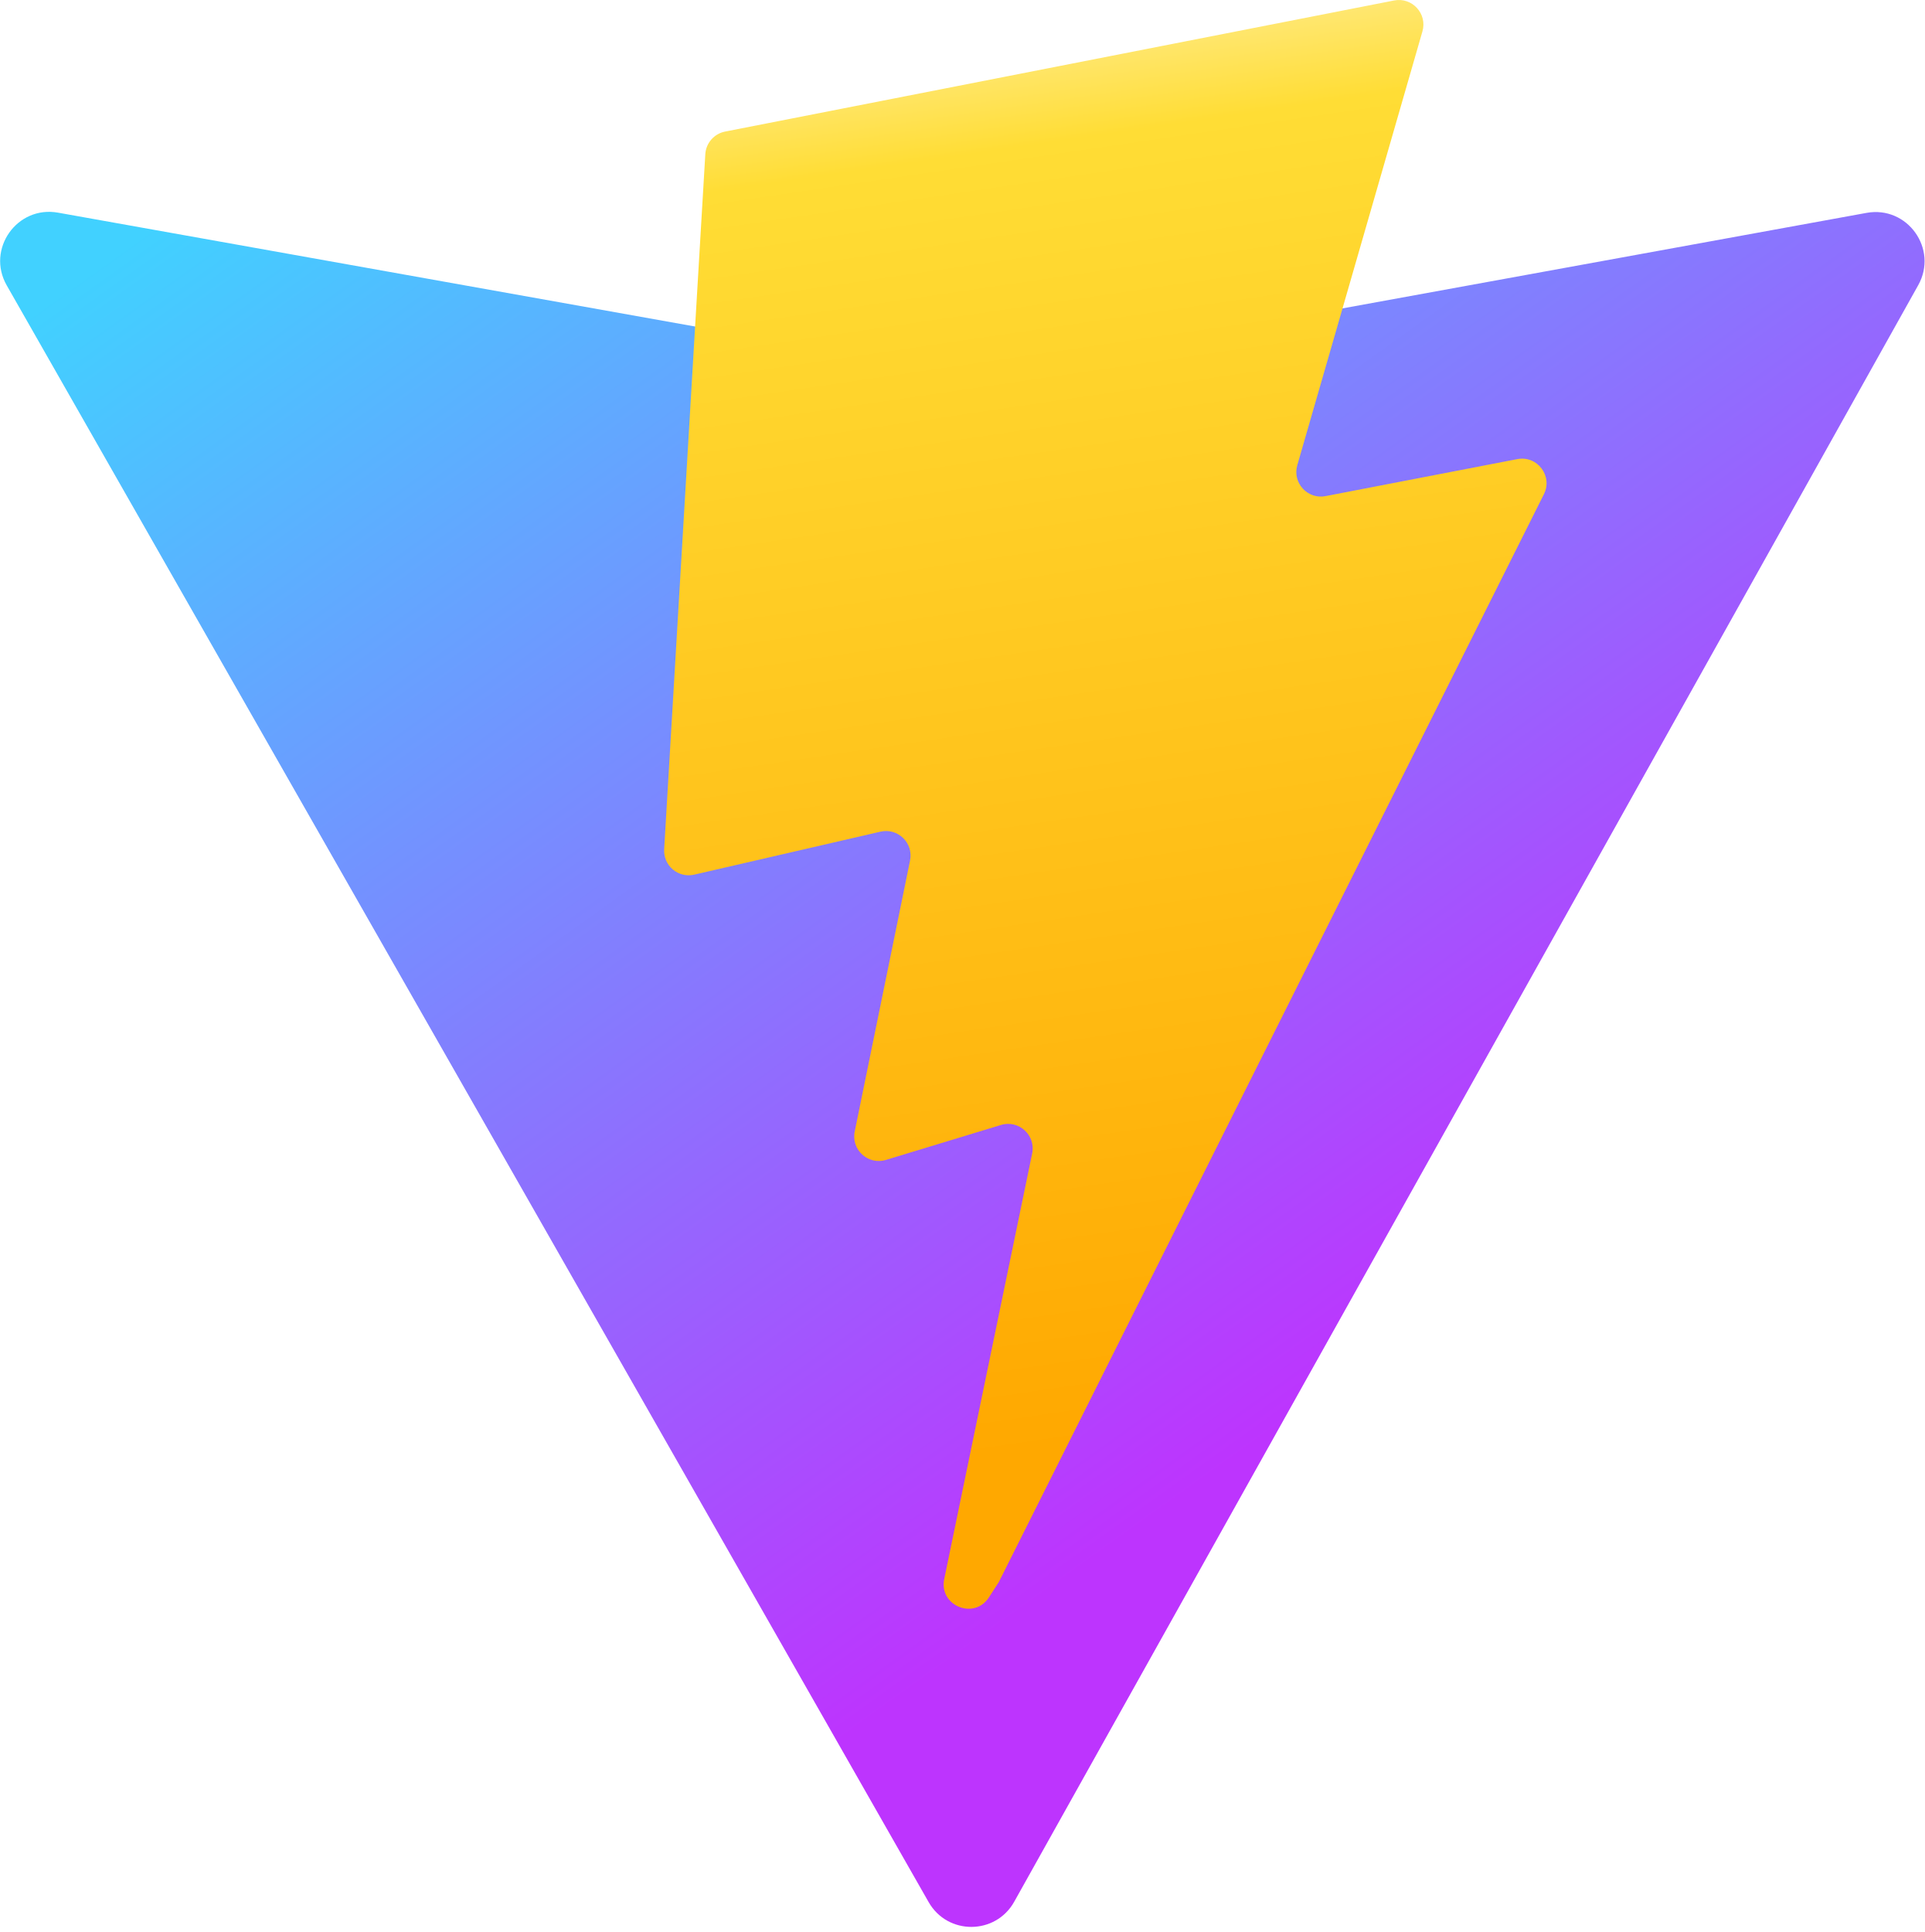
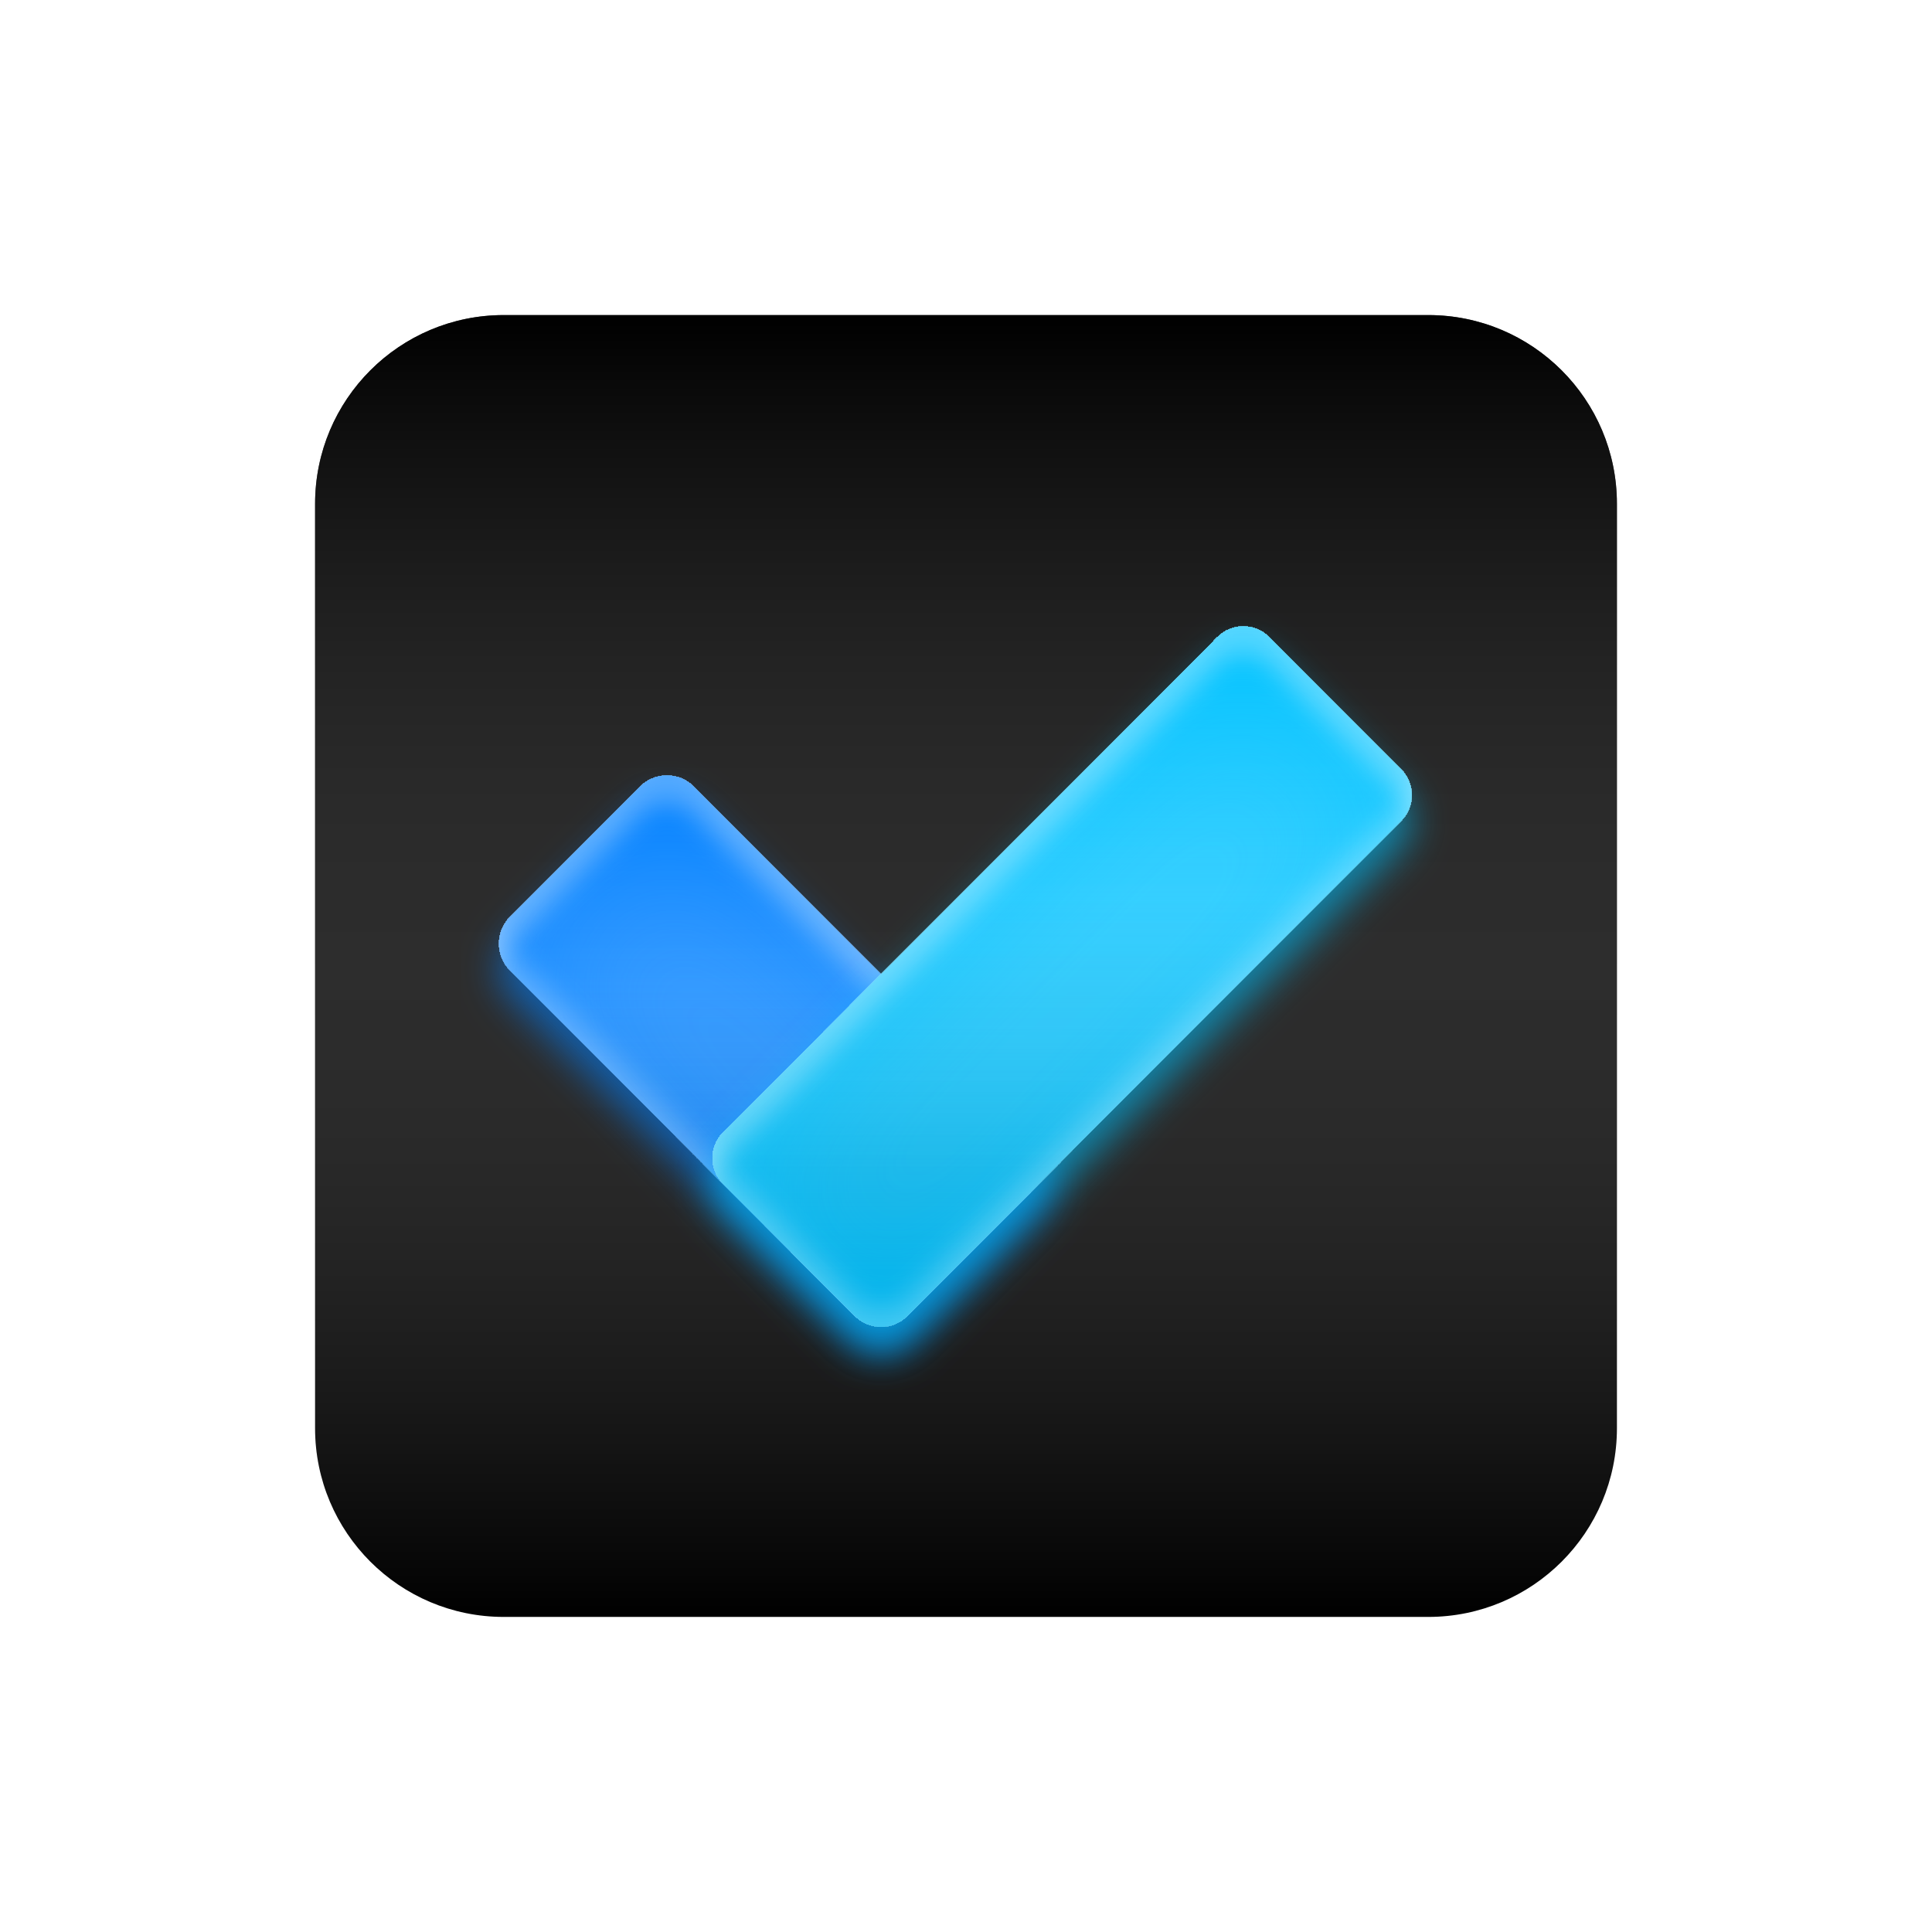
- <svg xmlns="http://www.w3.org/2000/svg" aria-hidden="true" role="img" class="iconify iconify--logos" width="31.88" height="32" preserveAspectRatio="xMidYMid meet" viewBox="0 0 256 257">
+ <svg xmlns="http://www.w3.org/2000/svg" width="1024" height="1024" fill="none" viewBox="0 0 1024 1024" id="to-do">
+   <rect width="690" height="690" x="167" y="167" fill="#000" rx="100" />
+   <rect width="690" height="690" x="167" y="167" fill="url(#paint0_linear_37_1357)" fill-opacity=".7" rx="100" />
+   <g filter="url(#filter0_diii_37_1357)">
+     <path fill="#0080FF" d="M481.062 697.111L550.025 628.014C557.832 620.184 557.832 607.505 550.025 599.675L367.606 416.908C359.799 409.078 347.131 409.078 339.324 416.908L270.361 486.005C262.554 493.835 262.554 506.514 270.361 514.344L452.78 697.111C460.587 704.941 473.244 704.941 481.062 697.111Z" />
+     <path fill="url(#paint1_linear_37_1357)" d="M481.062 697.111L550.025 628.014C557.832 620.184 557.832 607.505 550.025 599.675L367.606 416.908C359.799 409.078 347.131 409.078 339.324 416.908L270.361 486.005C262.554 493.835 262.554 506.514 270.361 514.344L452.78 697.111C460.587 704.941 473.244 704.941 481.062 697.111Z" />
+     <path fill="url(#paint2_linear_37_1357)" fill-opacity=".7" d="M481.062 697.111L550.025 628.014C557.832 620.184 557.832 607.505 550.025 599.675L367.606 416.908C359.799 409.078 347.131 409.078 339.324 416.908L270.361 486.005C262.554 493.835 262.554 506.514 270.361 514.344L452.78 697.111C460.587 704.941 473.244 704.941 481.062 697.111Z" />
+   </g>
+   <g filter="url(#filter1_diii_37_1357)">
+     <path fill="#00C2FF" d="M453.365 697.608L383.356 627.464C375.83 619.926 375.83 607.709 383.356 600.171L645.357 337.653C652.884 330.115 665.079 330.115 672.594 337.653L742.602 407.796C750.129 415.334 750.129 427.551 742.602 435.089L480.601 697.608C473.086 705.134 460.891 705.134 453.365 697.608Z" />
+     <path fill="url(#paint3_linear_37_1357)" d="M453.365 697.608L383.356 627.464C375.83 619.926 375.83 607.709 383.356 600.171L645.357 337.653C652.884 330.115 665.079 330.115 672.594 337.653L742.602 407.796C750.129 415.334 750.129 427.551 742.602 435.089L480.601 697.608C473.086 705.134 460.891 705.134 453.365 697.608Z" />
+     <path fill="url(#paint4_linear_37_1357)" fill-opacity=".7" d="M453.365 697.608L383.356 627.464C375.83 619.926 375.83 607.709 383.356 600.171L645.357 337.653C652.884 330.115 665.079 330.115 672.594 337.653L742.602 407.796C750.129 415.334 750.129 427.551 742.602 435.089L480.601 697.608C473.086 705.134 460.891 705.134 453.365 697.608Z" />
+   </g>
  <defs>
-     <linearGradient id="IconifyId1813088fe1fbc01fb466" x1="-.828%" x2="57.636%" y1="7.652%" y2="78.411%">
-       <stop offset="0%" stop-color="#41D1FF" />
-       <stop offset="100%" stop-color="#BD34FE" />
+     <linearGradient id="paint0_linear_37_1357" x1="512" x2="512" y1="167" y2="857" gradientUnits="userSpaceOnUse">
+       <stop />
+       <stop offset="1" stop-color="#fff" stop-opacity="0" />
    </linearGradient>
-     <linearGradient id="IconifyId1813088fe1fbc01fb467" x1="43.376%" x2="50.316%" y1="2.242%" y2="89.03%">
-       <stop offset="0%" stop-color="#FFEA83" />
-       <stop offset="8.333%" stop-color="#FFDD35" />
-       <stop offset="100%" stop-color="#FFA800" />
+     <linearGradient id="paint1_linear_37_1357" x1="410.416" x2="410.416" y1="306.188" y2="638.106" gradientUnits="userSpaceOnUse">
+       <stop offset=".005" stop-color="#fff" stop-opacity=".08" />
+       <stop offset=".085" stop-opacity=".08" />
+       <stop offset=".337" stop-color="#fff" stop-opacity=".1" />
+       <stop offset=".661" stop-color="#fff" stop-opacity=".1" />
+       <stop offset="1" stop-opacity=".1" />
    </linearGradient>
+     <linearGradient id="paint2_linear_37_1357" x1="410.193" x2="410.193" y1="411.035" y2="702.984" gradientUnits="userSpaceOnUse">
+       <stop stop-color="#0080FF" />
+       <stop offset="1" stop-color="#fff" stop-opacity="0" />
+     </linearGradient>
+     <linearGradient id="paint3_linear_37_1357" x1="563.263" x2="563.263" y1="198.673" y2="620.752" gradientUnits="userSpaceOnUse">
+       <stop offset=".005" stop-color="#fff" stop-opacity=".08" />
+       <stop offset=".085" stop-opacity=".08" />
+       <stop offset=".337" stop-color="#fff" stop-opacity=".1" />
+       <stop offset=".661" stop-color="#fff" stop-opacity=".1" />
+       <stop offset="1" stop-opacity=".1" />
+     </linearGradient>
+     <linearGradient id="paint4_linear_37_1357" x1="562.979" x2="562.979" y1="332" y2="703.252" gradientUnits="userSpaceOnUse">
+       <stop stop-color="#00C2FF" />
+       <stop offset="1" stop-color="#fff" stop-opacity="0" />
+     </linearGradient>
+     <filter id="filter0_diii_37_1357" width="331.375" height="335.411" x="244.506" y="401.035" color-interpolation-filters="sRGB" filterUnits="userSpaceOnUse">
+       <feFlood flood-opacity="0" result="BackgroundImageFix" />
+       <feColorMatrix in="SourceAlpha" result="hardAlpha" values="0 0 0 0 0 0 0 0 0 0 0 0 0 0 0 0 0 0 127 0" />
+       <feOffset dy="13.462" />
+       <feGaussianBlur stdDeviation="10" />
+       <feColorMatrix values="0 0 0 0 0 0 0 0 0 0.502 0 0 0 0 1 0 0 0 0.6 0" />
+       <feBlend in2="BackgroundImageFix" result="effect1_dropShadow_37_1357" />
+       <feBlend in="SourceGraphic" in2="effect1_dropShadow_37_1357" result="shape" />
+       <feColorMatrix in="SourceAlpha" result="hardAlpha" values="0 0 0 0 0 0 0 0 0 0 0 0 0 0 0 0 0 0 127 0" />
+       <feOffset dy="20.19" />
+       <feGaussianBlur stdDeviation="45" />
+       <feComposite in2="hardAlpha" k2="-1" k3="1" operator="arithmetic" />
+       <feColorMatrix values="0 0 0 0 0 0 0 0 0 0.502 0 0 0 0 1 0 0 0 0.6 0" />
+       <feBlend in2="shape" result="effect2_innerShadow_37_1357" />
+       <feColorMatrix in="SourceAlpha" result="hardAlpha" values="0 0 0 0 0 0 0 0 0 0 0 0 0 0 0 0 0 0 127 0" />
+       <feOffset dy="15" />
+       <feGaussianBlur stdDeviation="6.5" />
+       <feComposite in2="hardAlpha" k2="-1" k3="1" operator="arithmetic" />
+       <feColorMatrix values="0 0 0 0 1 0 0 0 0 1 0 0 0 0 1 0 0 0 0.3 0" />
+       <feBlend in2="effect2_innerShadow_37_1357" result="effect3_innerShadow_37_1357" />
+       <feColorMatrix in="SourceAlpha" result="hardAlpha" values="0 0 0 0 0 0 0 0 0 0 0 0 0 0 0 0 0 0 127 0" />
+       <feOffset dy="-10" />
+       <feGaussianBlur stdDeviation="7" />
+       <feComposite in2="hardAlpha" k2="-1" k3="1" operator="arithmetic" />
+       <feColorMatrix values="0 0 0 0 1 0 0 0 0 1 0 0 0 0 1 0 0 0 0.25 0" />
+       <feBlend in2="effect3_innerShadow_37_1357" result="effect4_innerShadow_37_1357" />
+     </filter>
+     <filter id="filter1_diii_37_1357" width="410.536" height="414.715" x="357.711" y="322" color-interpolation-filters="sRGB" filterUnits="userSpaceOnUse">
+       <feFlood flood-opacity="0" result="BackgroundImageFix" />
+       <feColorMatrix in="SourceAlpha" result="hardAlpha" values="0 0 0 0 0 0 0 0 0 0 0 0 0 0 0 0 0 0 127 0" />
+       <feOffset dy="13.462" />
+       <feGaussianBlur stdDeviation="10" />
+       <feColorMatrix values="0 0 0 0 0 0 0 0 0 0.761 0 0 0 0 1 0 0 0 0.6 0" />
+       <feBlend in2="BackgroundImageFix" result="effect1_dropShadow_37_1357" />
+       <feBlend in="SourceGraphic" in2="effect1_dropShadow_37_1357" result="shape" />
+       <feColorMatrix in="SourceAlpha" result="hardAlpha" values="0 0 0 0 0 0 0 0 0 0 0 0 0 0 0 0 0 0 127 0" />
+       <feOffset dy="20.19" />
+       <feGaussianBlur stdDeviation="45" />
+       <feComposite in2="hardAlpha" k2="-1" k3="1" operator="arithmetic" />
+       <feColorMatrix values="0 0 0 0 0 0 0 0 0 0.761 0 0 0 0 1 0 0 0 0.6 0" />
+       <feBlend in2="shape" result="effect2_innerShadow_37_1357" />
+       <feColorMatrix in="SourceAlpha" result="hardAlpha" values="0 0 0 0 0 0 0 0 0 0 0 0 0 0 0 0 0 0 127 0" />
+       <feOffset dy="15" />
+       <feGaussianBlur stdDeviation="6.5" />
+       <feComposite in2="hardAlpha" k2="-1" k3="1" operator="arithmetic" />
+       <feColorMatrix values="0 0 0 0 1 0 0 0 0 1 0 0 0 0 1 0 0 0 0.3 0" />
+       <feBlend in2="effect2_innerShadow_37_1357" result="effect3_innerShadow_37_1357" />
+       <feColorMatrix in="SourceAlpha" result="hardAlpha" values="0 0 0 0 0 0 0 0 0 0 0 0 0 0 0 0 0 0 127 0" />
+       <feOffset dy="-10" />
+       <feGaussianBlur stdDeviation="7" />
+       <feComposite in2="hardAlpha" k2="-1" k3="1" operator="arithmetic" />
+       <feColorMatrix values="0 0 0 0 1 0 0 0 0 1 0 0 0 0 1 0 0 0 0.25 0" />
+       <feBlend in2="effect3_innerShadow_37_1357" result="effect4_innerShadow_37_1357" />
+     </filter>
  </defs>
-   <path fill="url(#IconifyId1813088fe1fbc01fb466)" d="M255.153 37.938L134.897 252.976c-2.483 4.44-8.862 4.466-11.382.048L.875 37.958c-2.746-4.814 1.371-10.646 6.827-9.67l120.385 21.517a6.537 6.537 0 0 0 2.322-.004l117.867-21.483c5.438-.991 9.574 4.796 6.877 9.62Z" />
-   <path fill="url(#IconifyId1813088fe1fbc01fb467)" d="M185.432.063L96.44 17.501a3.268 3.268 0 0 0-2.634 3.014l-5.474 92.456a3.268 3.268 0 0 0 3.997 3.378l24.777-5.718c2.318-.535 4.413 1.507 3.936 3.838l-7.361 36.047c-.495 2.426 1.782 4.5 4.151 3.78l15.304-4.649c2.372-.72 4.652 1.36 4.15 3.788l-11.698 56.621c-.732 3.542 3.979 5.473 5.943 2.437l1.313-2.028l72.516-144.72c1.215-2.423-.88-5.186-3.54-4.672l-25.505 4.922c-2.396.462-4.435-1.77-3.759-4.114l16.646-57.705c.677-2.35-1.37-4.583-3.769-4.113Z" />
</svg>
